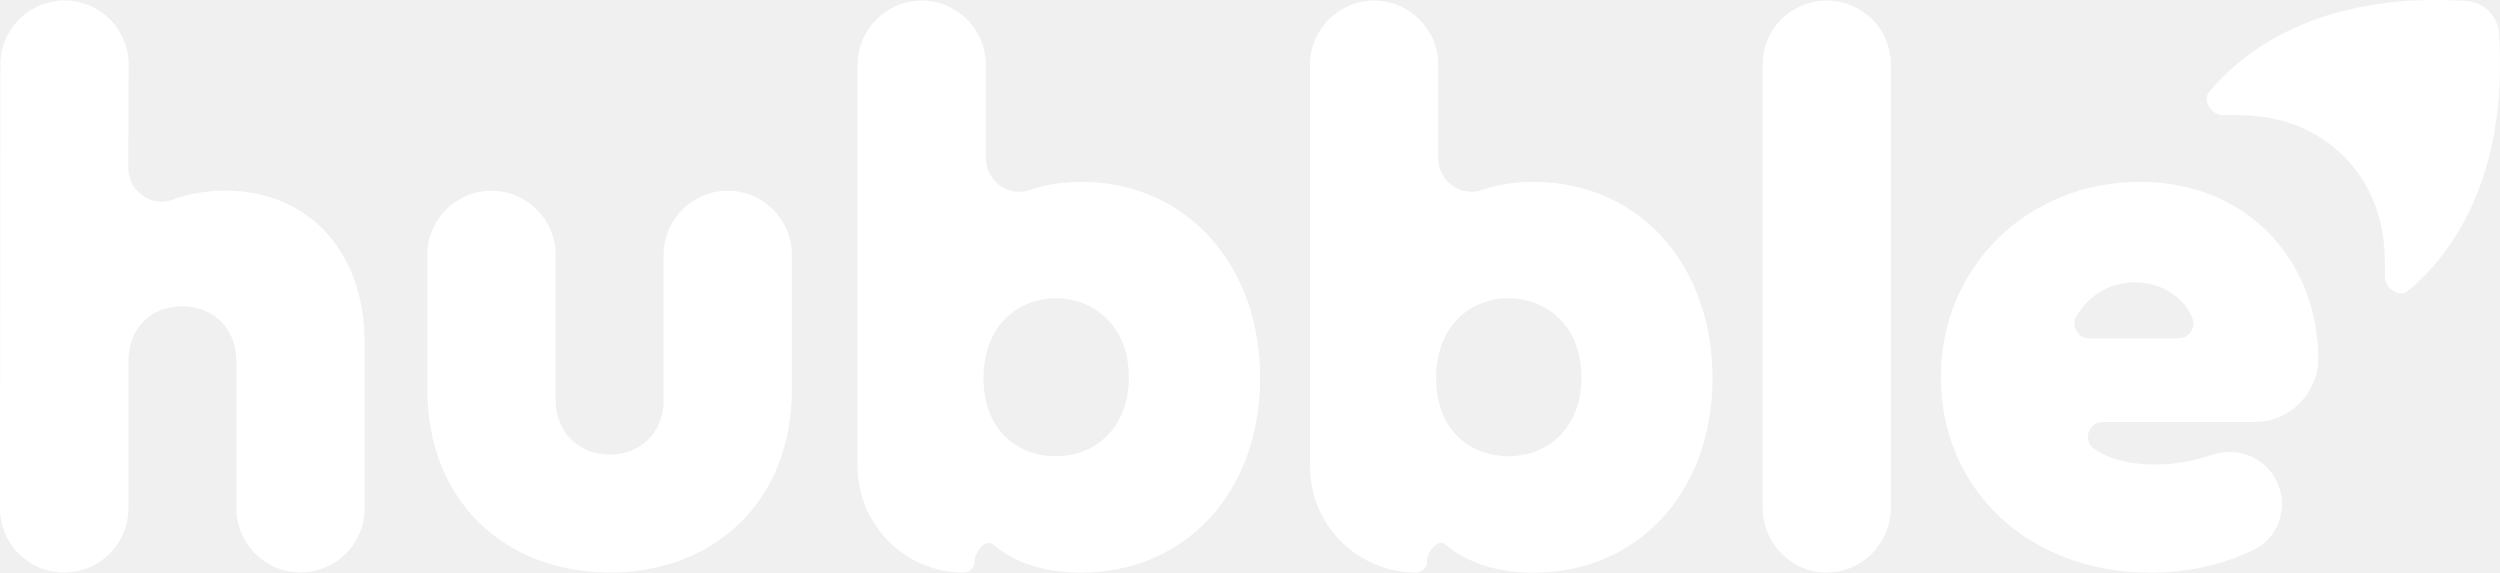
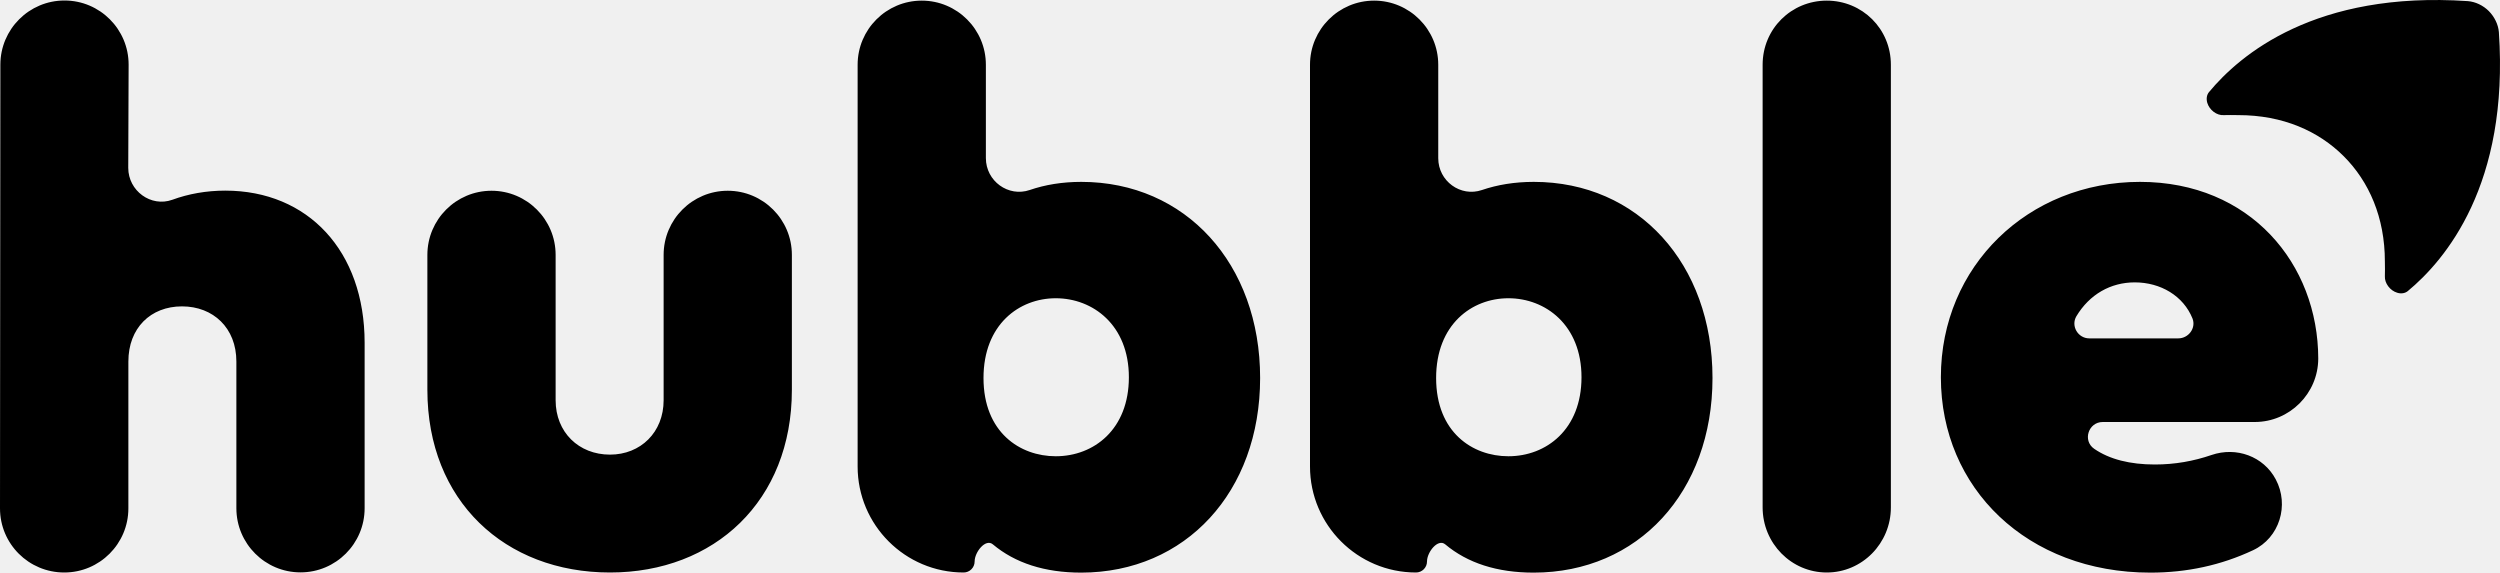
<svg xmlns="http://www.w3.org/2000/svg" version="1.1" id="Ebene_1" x="0px" y="0px" viewBox="0 0 200 45.8" style="enable-background:new 0 0 200 45.8;" xml:space="preserve">
  <style type="text/css">
- 	.st0{fill-rule:evenodd;clip-rule:evenodd;fill:#FFFFFF;}
+ 	.st0{fill-rule:evenodd;clip-rule:evenodd;fill:#000000;}
</style>
  <path class="st0" d="M171.2,14.55c-8.95,0-15.93,6.74-15.93,15.63s6.92,15.63,16.76,15.63c2.92,0,5.65-0.59,8.21-1.79  c2.12-0.99,2.92-3.61,1.82-5.67c-0.98-1.85-3.16-2.63-5.14-1.95c-1.43,0.49-2.93,0.76-4.53,0.76c-1.98,0-3.63-0.41-4.86-1.26  c-0.94-0.65-0.46-2.14,0.69-2.14h12.16c2.79,0,5.07-2.28,5.08-5.07C185.45,21.11,180.02,14.55,171.2,14.55z M174.26,27.07h-7.12  c-0.9,0-1.49-0.99-1.03-1.77c1.05-1.75,2.74-2.71,4.67-2.71c2.07,0,3.89,1.08,4.62,2.89C175.7,26.25,175.08,27.07,174.26,27.07z   M151.27,5.18v35.41c0,2.88-2.3,5.21-5.13,5.21c-2.83,0-5.13-2.33-5.13-5.21V5.18c0-2.88,2.3-5.13,5.13-5.13  C148.98,0.05,151.27,2.3,151.27,5.18z M63.35,20.39v10.8c0,8.89-6.2,14.61-14.55,14.61c-8.41,0-14.61-5.73-14.61-14.61v-10.8  c0-2.83,2.3-5.13,5.13-5.13c2.83,0,5.13,2.3,5.13,5.13v11.63c0,2.56,1.85,4.35,4.35,4.35c2.45,0,4.29-1.79,4.29-4.35V20.39  c0-2.83,2.3-5.13,5.13-5.13C61.05,15.26,63.35,17.56,63.35,20.39z M18.91,28.92c0-2.68-1.85-4.41-4.35-4.41  c-2.51,0-4.29,1.73-4.29,4.41v11.75c0,2.83-2.3,5.13-5.13,5.13C2.3,45.8,0,43.51,0,40.67l0.03-35.5c0-2.83,2.3-5.13,5.13-5.13  c2.83,0,5.13,2.3,5.13,5.13l-0.03,8.26c0,1.83,1.81,3.17,3.53,2.55c1.28-0.47,2.71-0.73,4.23-0.73c6.62,0,11.15,4.83,11.15,12.17  v13.24c0,2.83-2.3,5.13-5.13,5.13c-2.83,0-5.13-2.3-5.13-5.13V28.92z M122.7,14.55c-1.53,0-2.91,0.23-4.14,0.65  c-1.72,0.59-3.5-0.72-3.5-2.54V5.18c0-2.83-2.3-5.13-5.13-5.13c-2.83,0-5.13,2.3-5.13,5.13v32.14c0,4.68,3.8,8.48,8.48,8.48  c0.49,0,0.88-0.4,0.88-0.88c0-0.76,0.88-1.86,1.46-1.37c1.78,1.49,4.14,2.26,7.07,2.26c8.35,0,14.31-6.44,14.31-15.57  S131.05,14.55,122.7,14.55z M120.67,36.5c-2.86,0-5.78-1.91-5.78-6.26c0-4.29,2.86-6.38,5.78-6.38c2.98,0,5.85,2.15,5.85,6.32  C126.52,34.35,123.71,36.5,120.67,36.5z M100.81,30.24c0-9.13-5.96-15.69-14.31-15.69c-1.52,0-2.9,0.23-4.12,0.65  c-1.72,0.59-3.51-0.72-3.51-2.55V5.18c0-2.83-2.3-5.13-5.13-5.13c-2.83,0-5.13,2.3-5.13,5.13v32.14c0,4.68,3.8,8.48,8.48,8.48  c0.49,0,0.88-0.4,0.88-0.88c0-0.76,0.88-1.86,1.46-1.37c1.78,1.49,4.14,2.26,7.07,2.26C94.84,45.8,100.81,39.36,100.81,30.24z   M84.46,36.5c-2.86,0-5.78-1.91-5.78-6.26c0-4.29,2.86-6.38,5.78-6.38c2.98,0,5.85,2.15,5.85,6.32  C90.31,34.35,87.51,36.5,84.46,36.5z M192.62,23.29c-0.21,0.17-0.52,0.23-0.84,0.13c-0.58-0.17-1.02-0.77-0.99-1.32  c0.01-0.12,0.01-0.91,0-1.18c0-3.53-1.27-6.4-3.29-8.42c-2.02-2.02-4.88-3.29-8.42-3.29c-0.27-0.01-1.06-0.01-1.18,0  c-0.56,0.04-1.15-0.41-1.32-0.99c-0.09-0.32-0.04-0.63,0.13-0.84c2.49-3.01,8.53-8.12,20.72-7.29c0.61,0.05,1.22,0.34,1.68,0.8  c0.45,0.46,0.75,1.07,0.8,1.68C200.74,14.76,195.63,20.8,192.62,23.29z" />
</svg>
